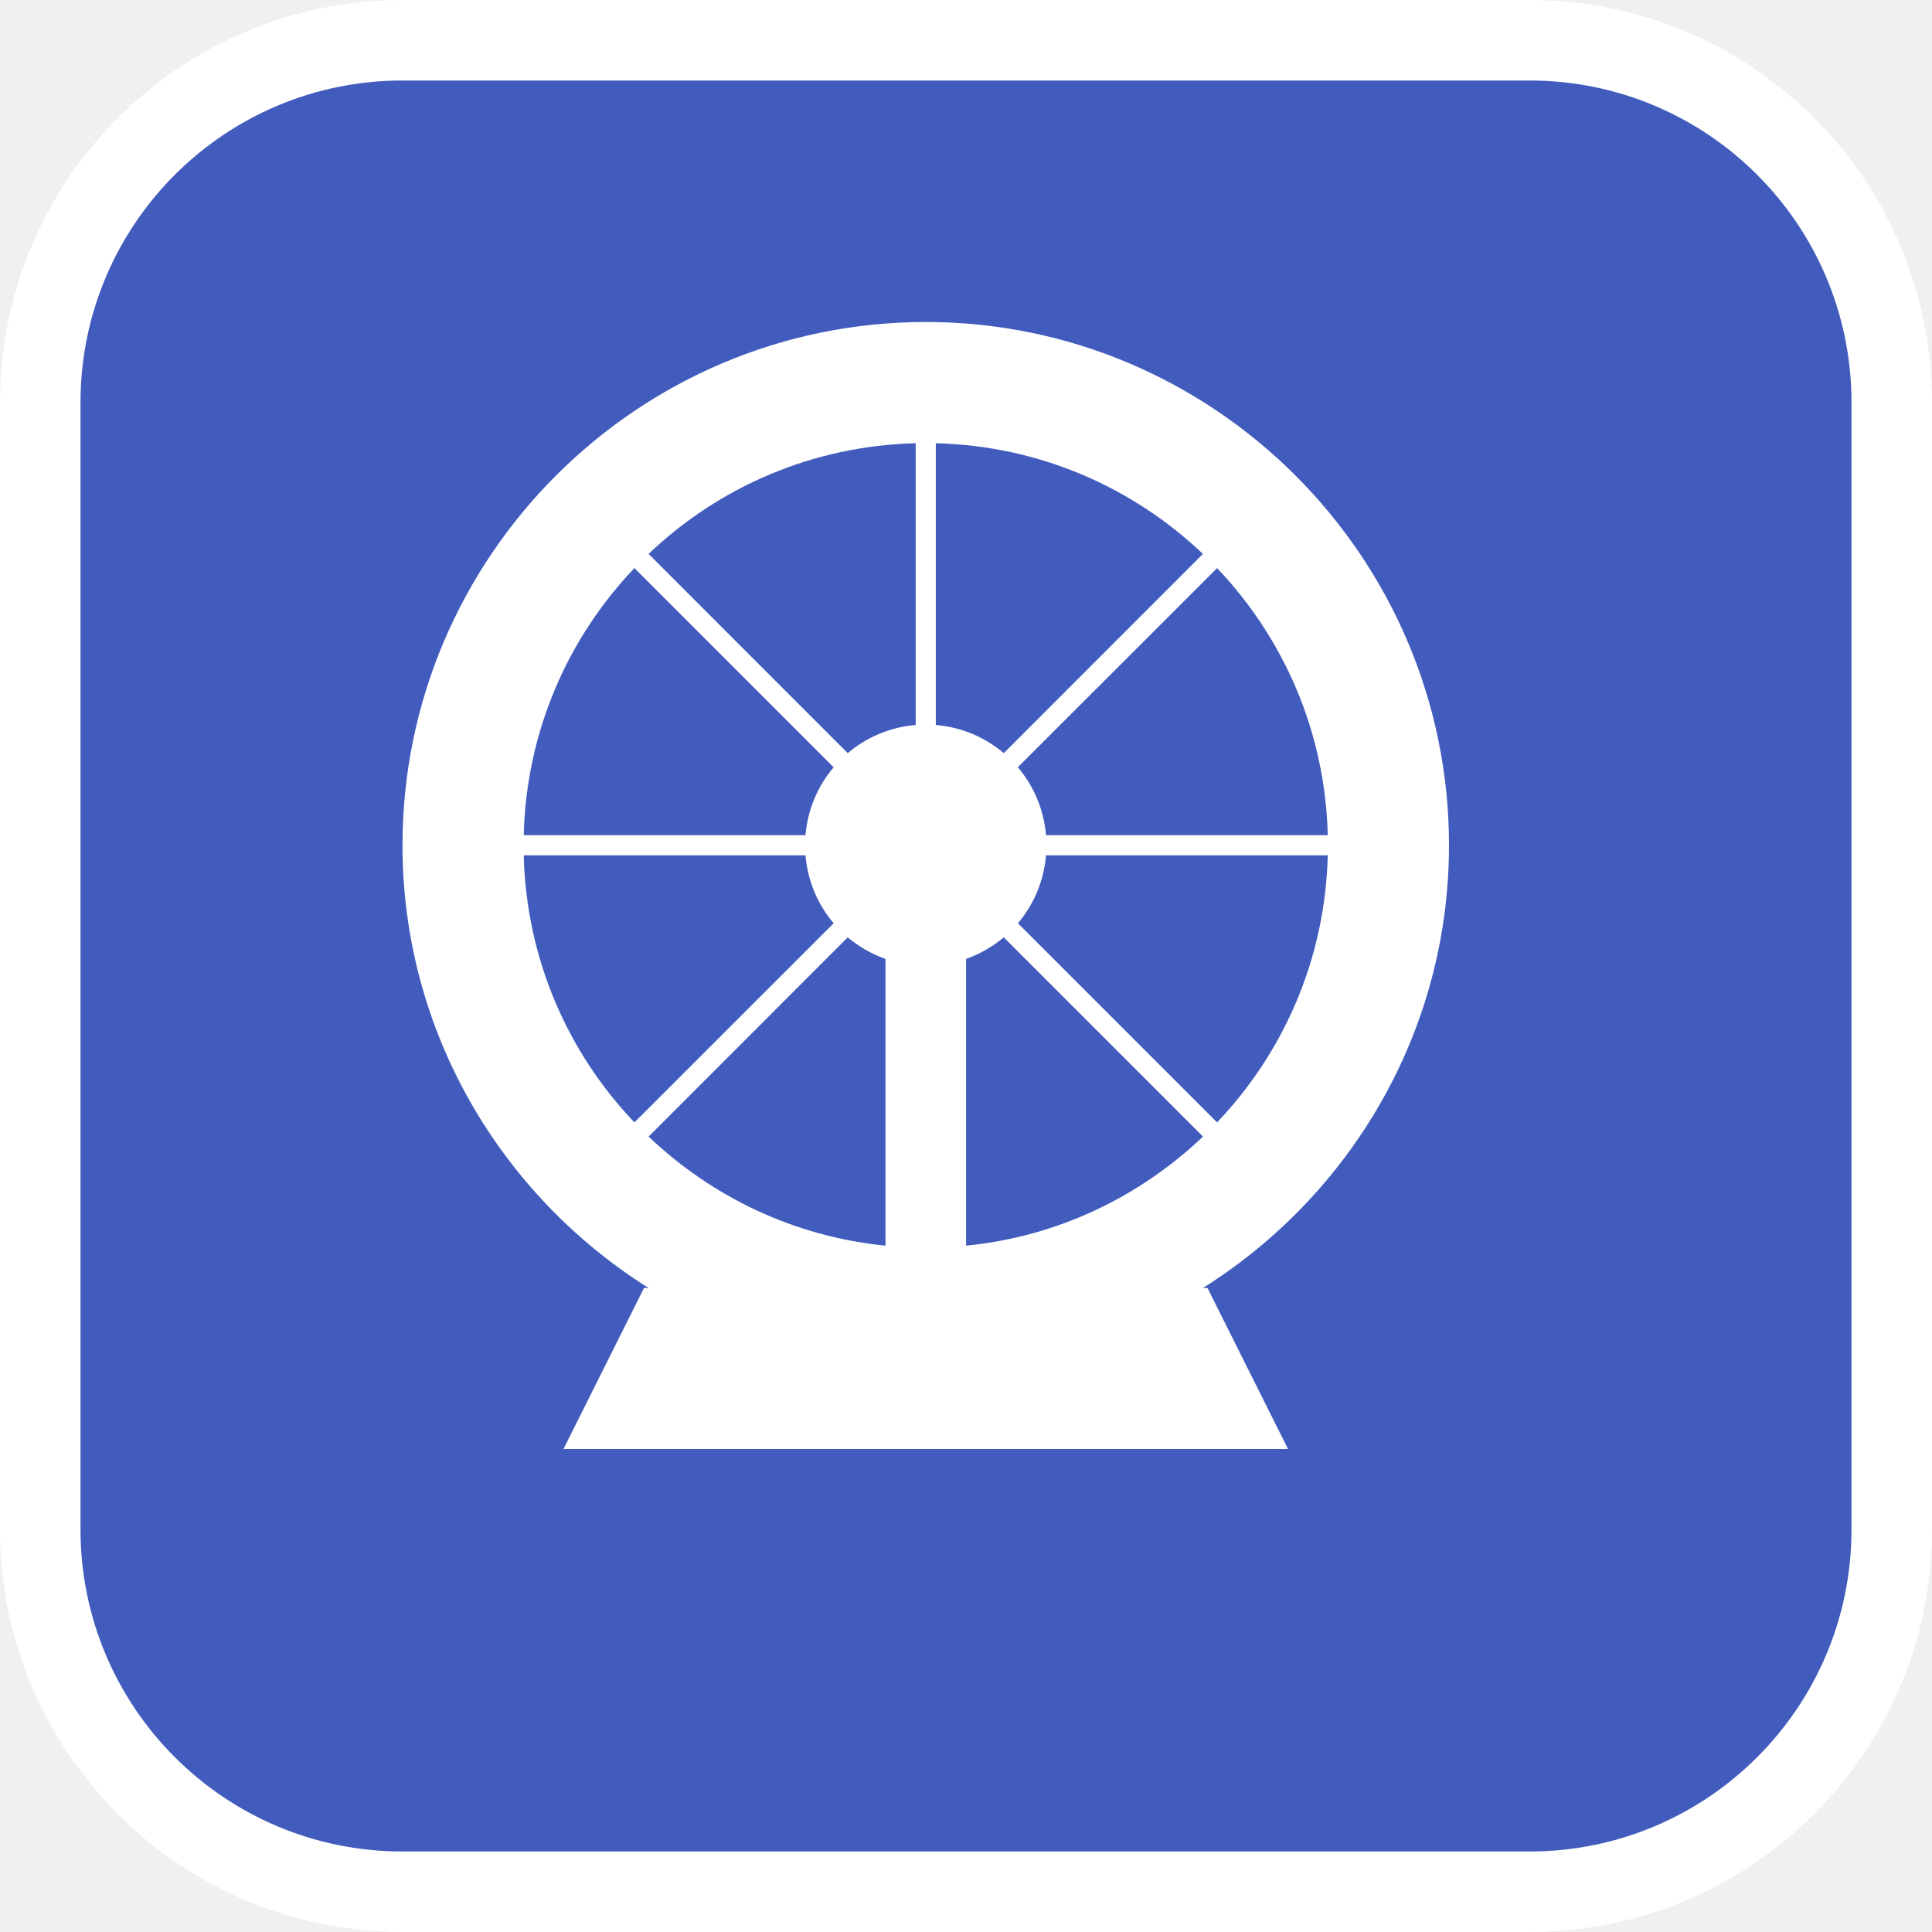
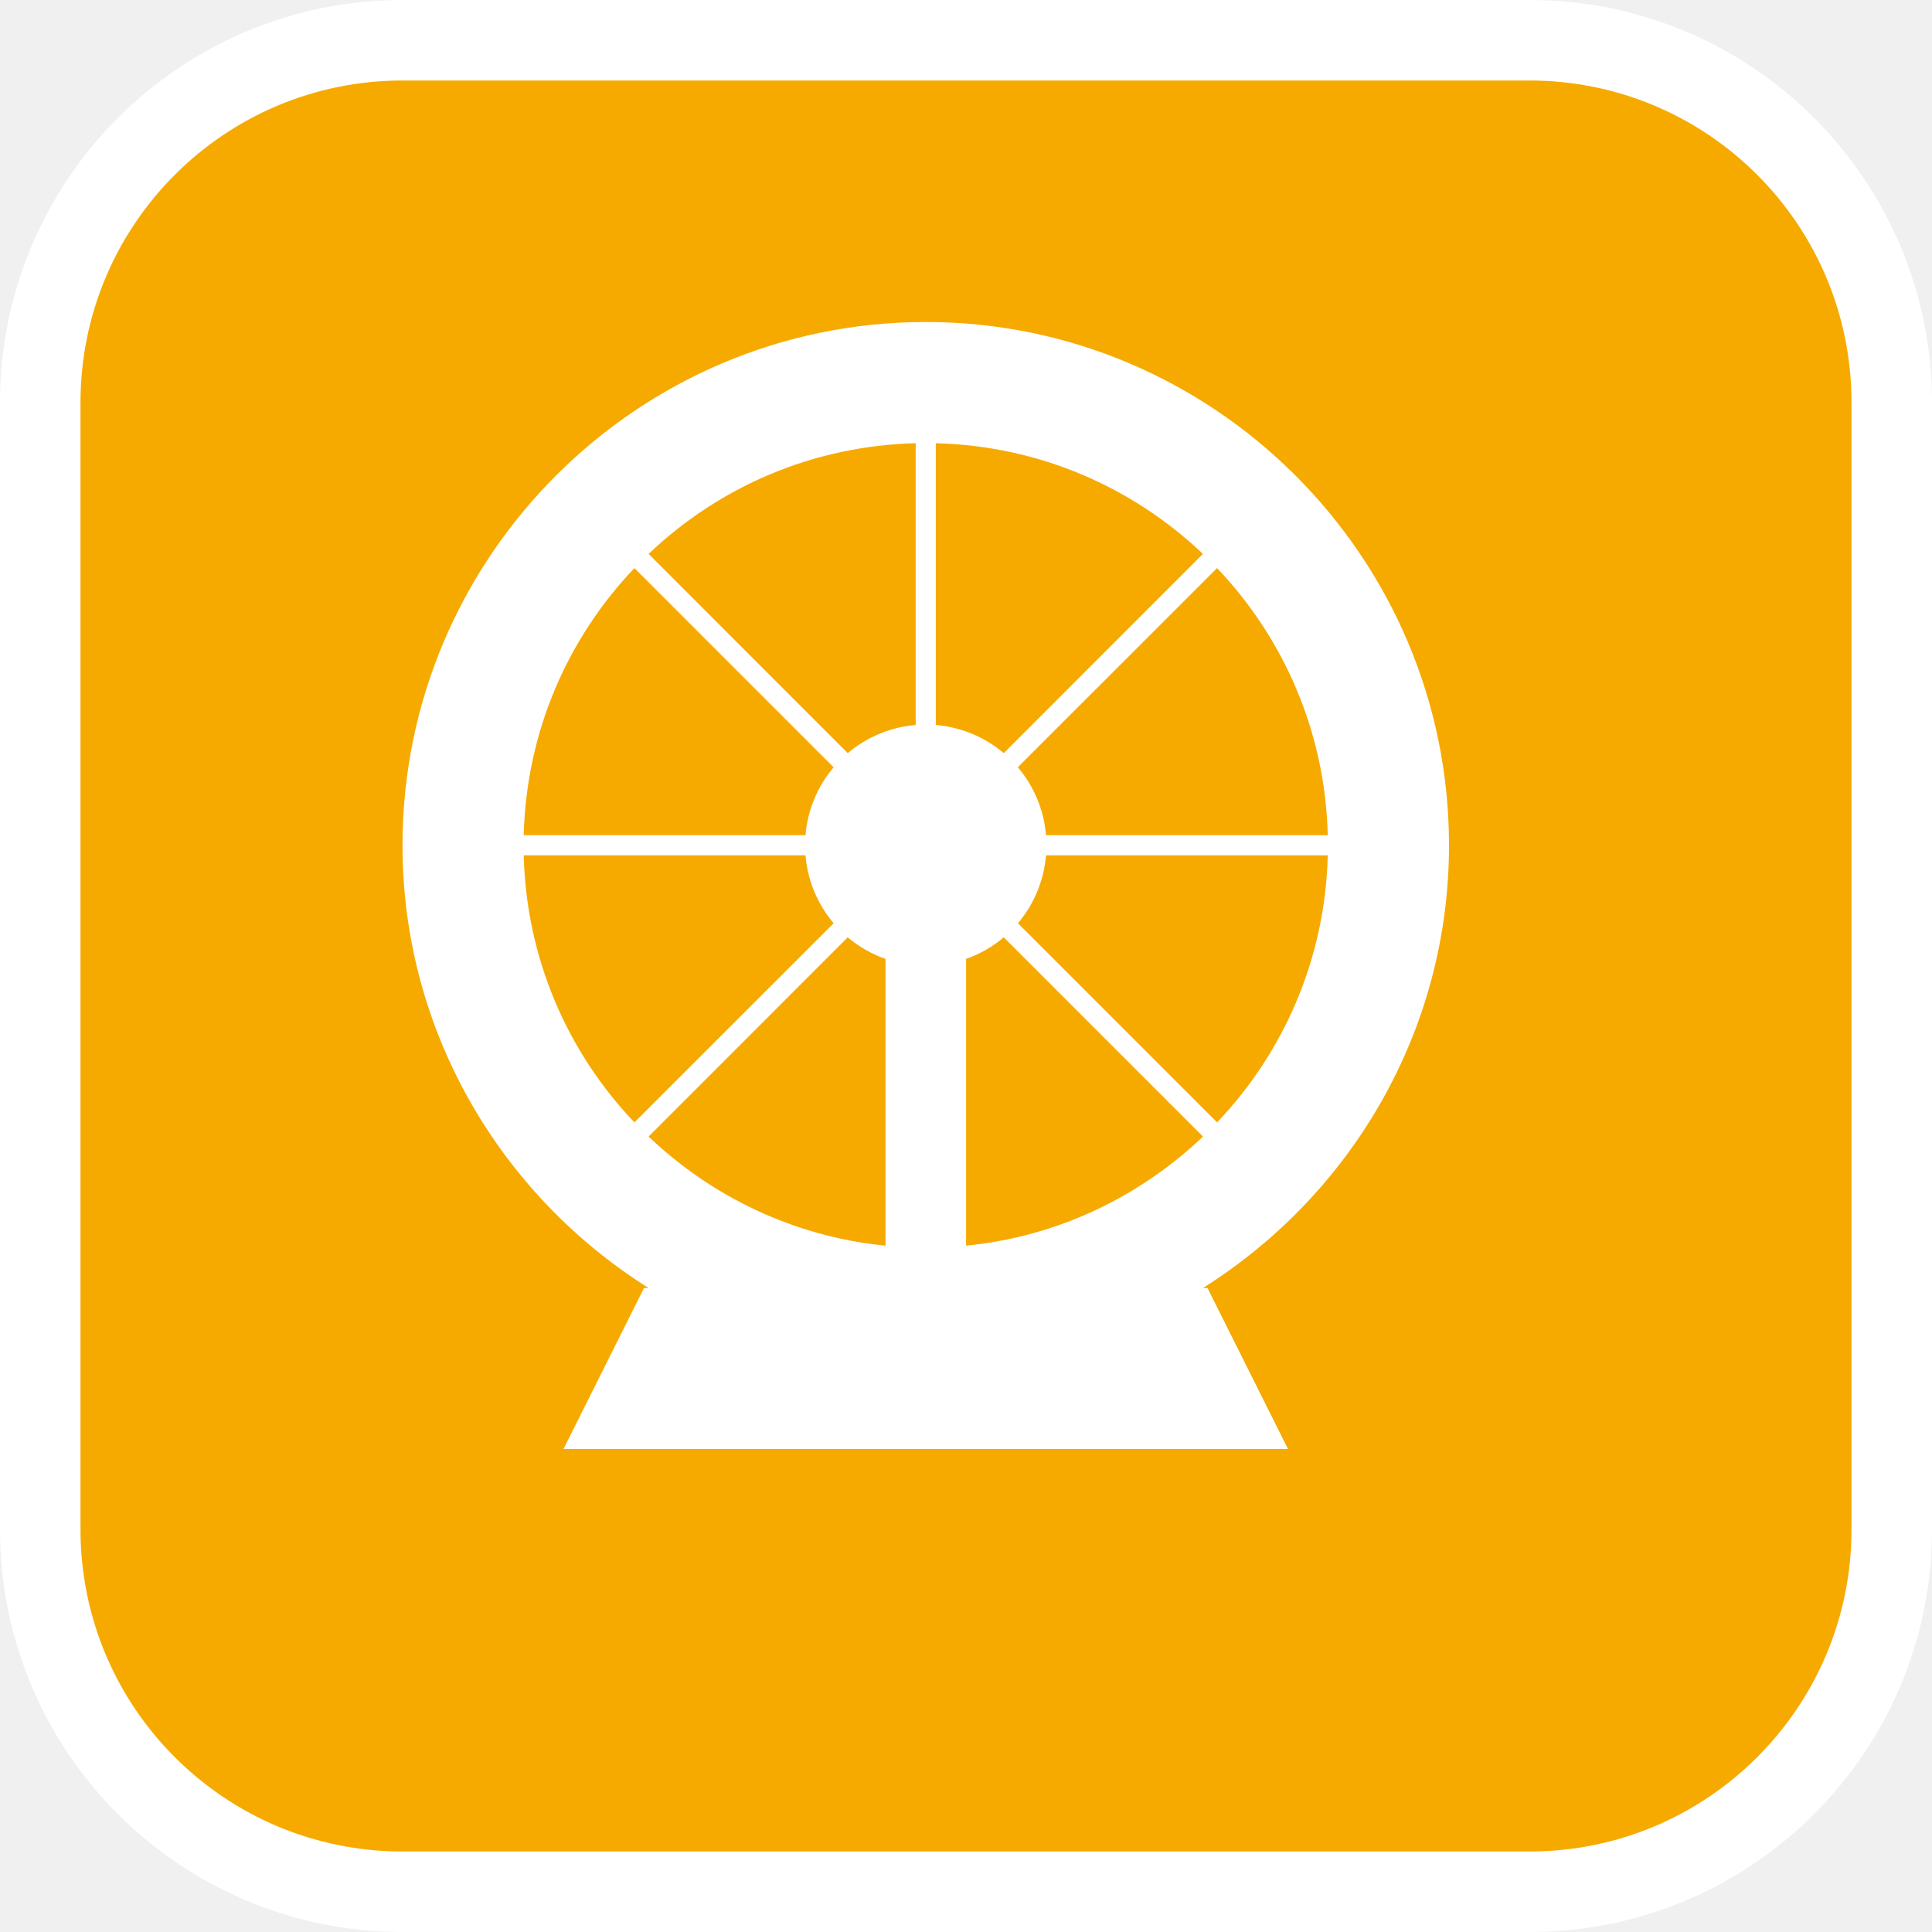
<svg xmlns="http://www.w3.org/2000/svg" viewBox="0 0 24 24" height="24" width="24">
  <rect fill="none" x="0" y="0" width="24" height="24" />
  <rect x="1" y="1" rx="4" ry="4" width="22" height="22" stroke="#ffffff" style="stroke-linejoin:round;stroke-miterlimit:4;" fill="#ffffff" stroke-width="2" />
-   <rect x="1" y="1" width="22" height="22" rx="4" ry="4" fill="#415cbd" />
+   <rect x="1" y="1" width="22" height="22" rx="4" ry="4" fill="#f6aa00" />
  <path fill="#ffffff" transform="translate(4 4)" d="M7.5,0C3.919,0,1,2.919,1,6.5c0,2.316,1.225,4.348,3.057,5.5H4l-1,2h9l-1-2h-0.057  C12.775,10.848,14,8.816,14,6.5C14,2.919,11.081,0,7.5,0z M7.375,1.506v3.5c-0.311,0.026-0.606,0.148-0.844,0.35  L4.057,2.881C4.924,2.055,6.085,1.538,7.375,1.506z M7.625,1.506c1.29,0.032,2.451,0.55,3.318,1.375L8.469,5.356  c-0.001-0.001-0.001-0.001-0.002-0.002C8.229,5.153,7.935,5.032,7.625,5.006V1.506z M3.881,3.057l2.475,2.475  c-0.001,0.001-0.001,0.001-0.002,0.002C6.153,5.771,6.032,6.065,6.006,6.375h-3.5  C2.538,5.085,3.055,3.924,3.881,3.057z M11.119,3.057c0.825,0.868,1.343,2.029,1.375,3.318h-3.5  c-0.026-0.311-0.148-0.606-0.35-0.844L11.119,3.057z M2.506,6.625h3.5c0.026,0.311,0.148,0.606,0.35,0.844  L3.881,9.943C3.055,9.076,2.538,7.915,2.506,6.625z M8.994,6.625h3.5c-0.032,1.29-0.55,2.451-1.375,3.318  L8.645,7.469c0.001-0.001,0.001-0.001,0.002-0.002C8.847,7.229,8.968,6.935,8.994,6.625z M6.531,7.644  c0.001,0.001,0.001,0.001,0.002,0.002C6.672,7.762,6.83,7.852,7,7.912v3.562c-1.14-0.112-2.161-0.611-2.943-1.355  L6.531,7.644z M8.469,7.644l2.475,2.475c-0.783,0.745-1.803,1.243-2.943,1.355V7.912  C8.171,7.852,8.33,7.761,8.469,7.644z" />
</svg>
